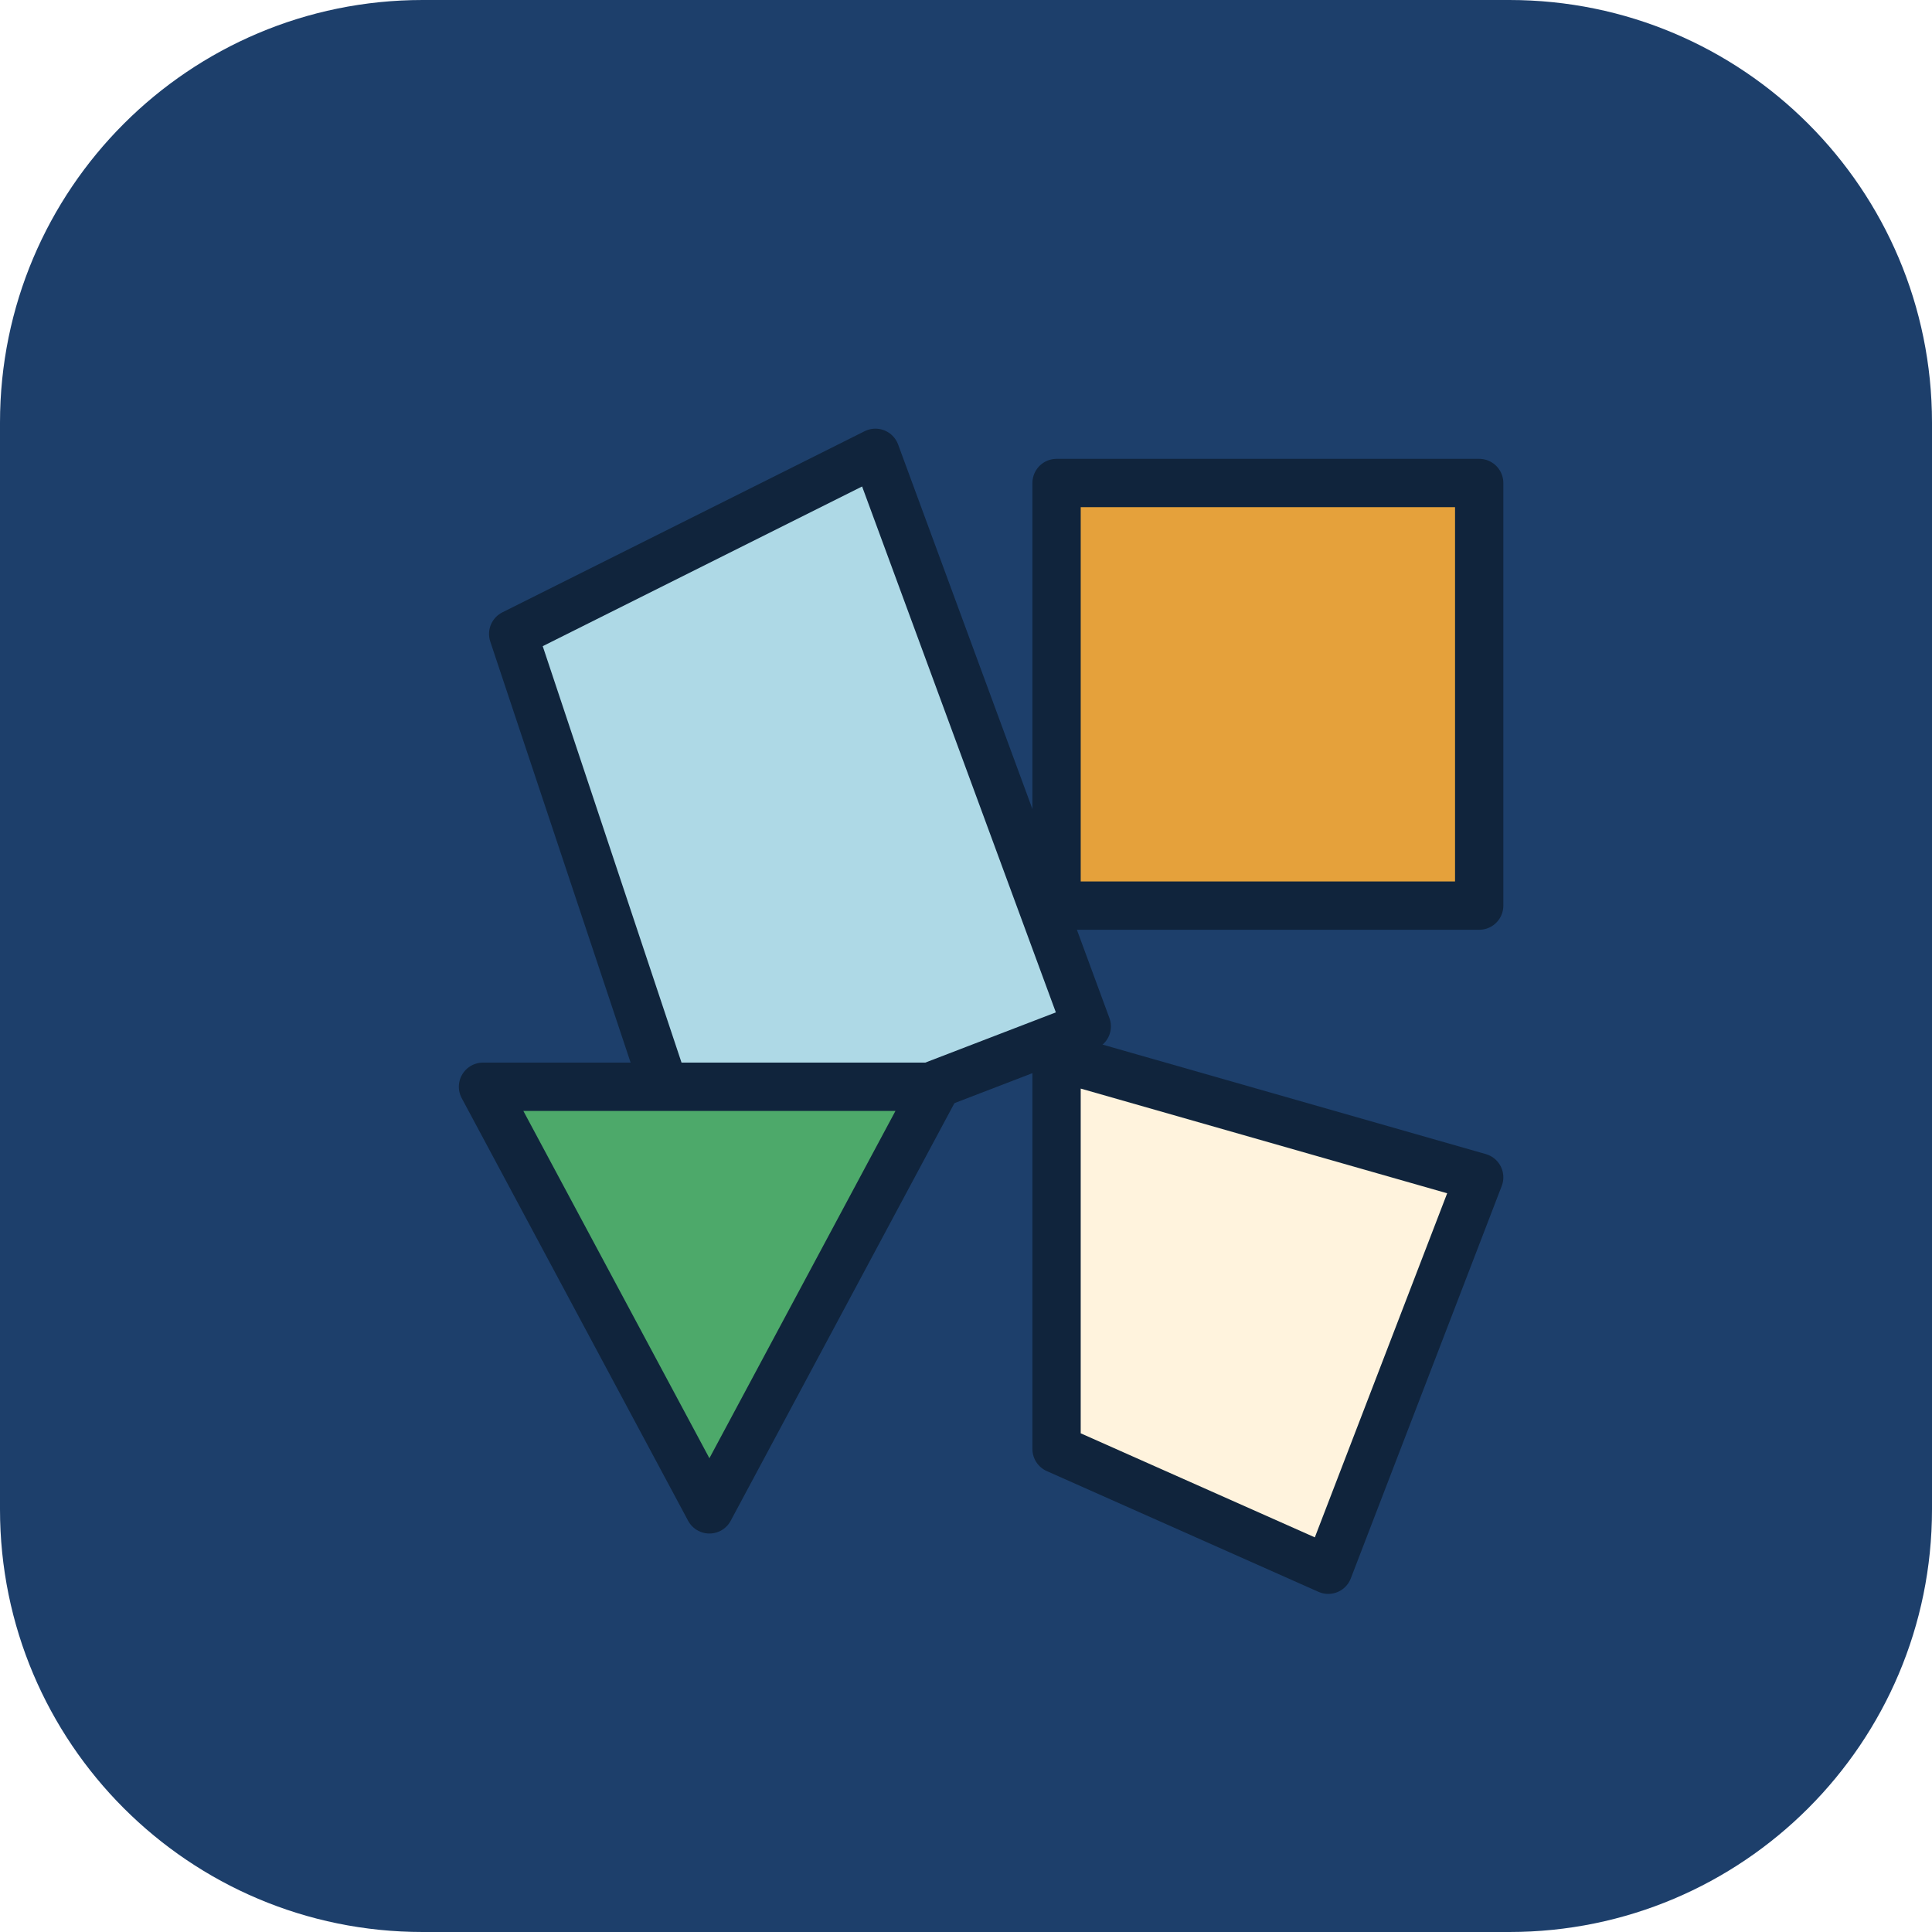
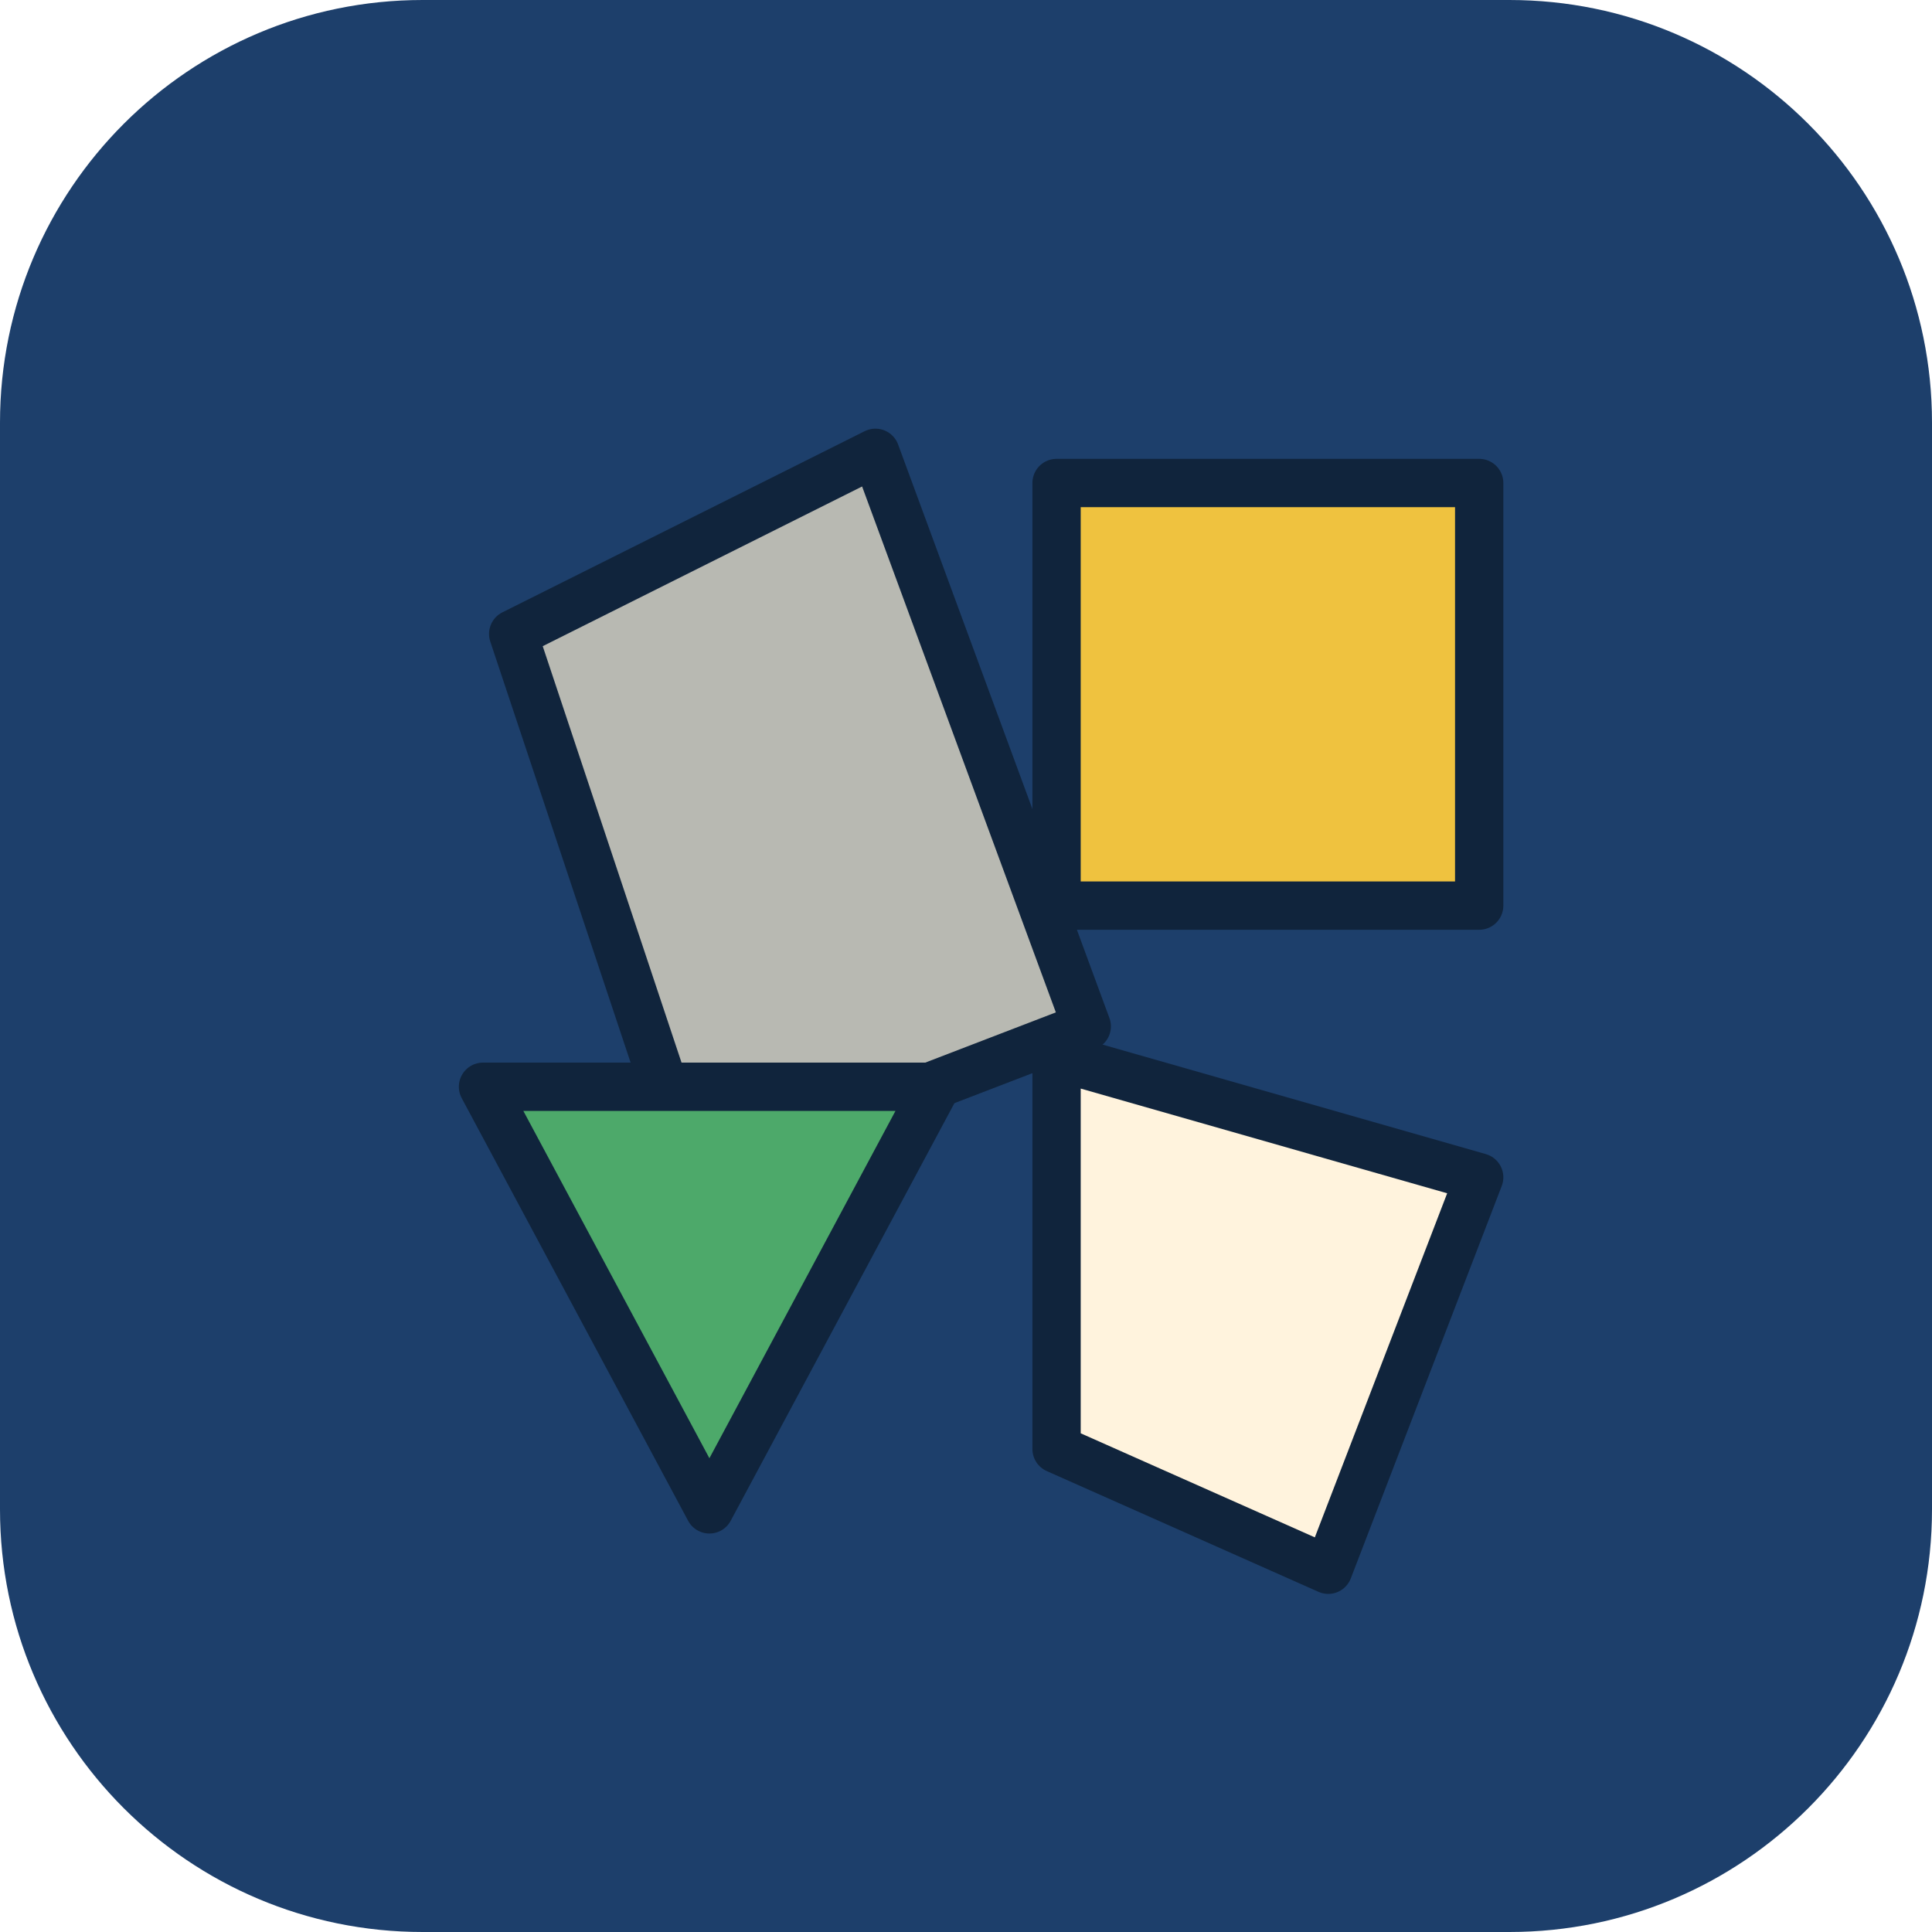
<svg xmlns="http://www.w3.org/2000/svg" viewBox="0 0 64 64">
  <rect width="64" height="64" rx="14" fill="#1d3f6b" />
  <g stroke="#10243c" stroke-width="1.6" stroke-linejoin="round">
-     <path d="M17 21 L29 15 L36 34 L23 39 Z" fill="#aed9e6" />
-     <path d="M35 16 H49 V30 H35 Z" fill="#e5a13b" />
+     <path d="M17 21 L29 15 L36 34 L23 39 Z" fill="#b8b9b2" />
+     <path d="M35 16 H49 V30 H35 Z" fill="#efc23f" />
    <path d="M16 36 H31 L23.5 50 Z" fill="#4da96a" />
    <path d="M35 35 L49 39 L44 52 L35 48 Z" fill="#fff3dd" />
  </g>
</svg>
